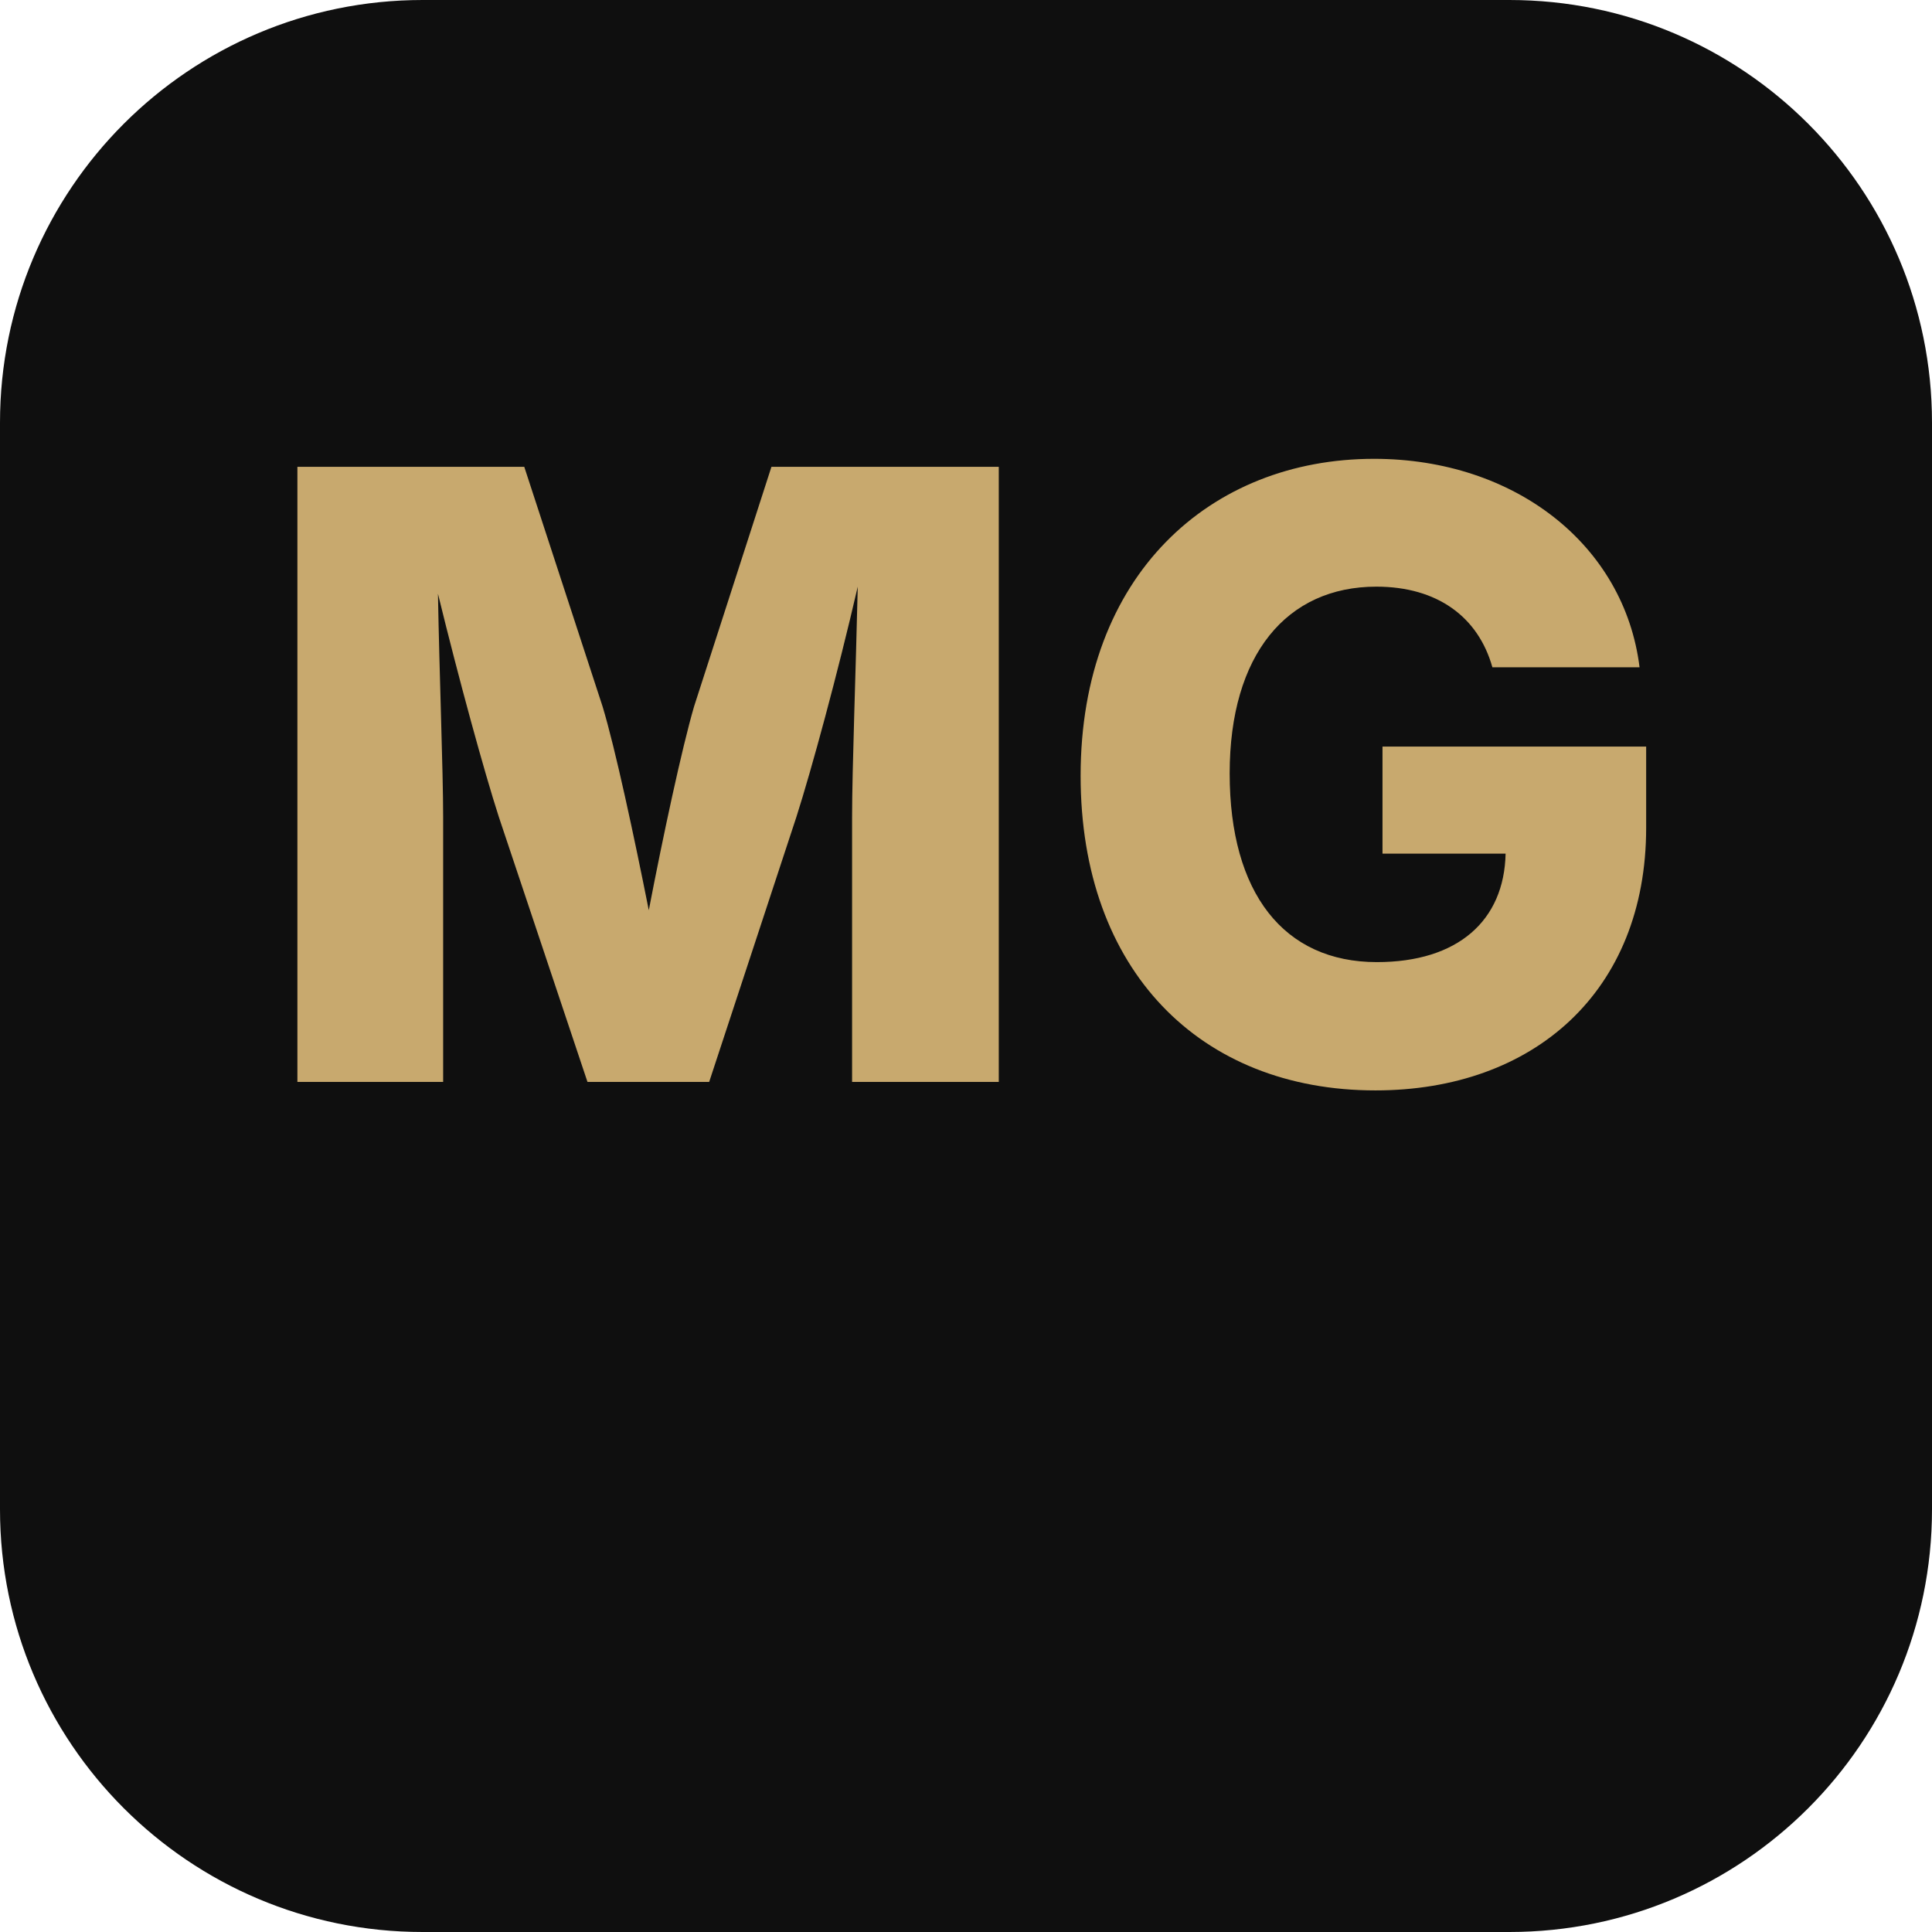
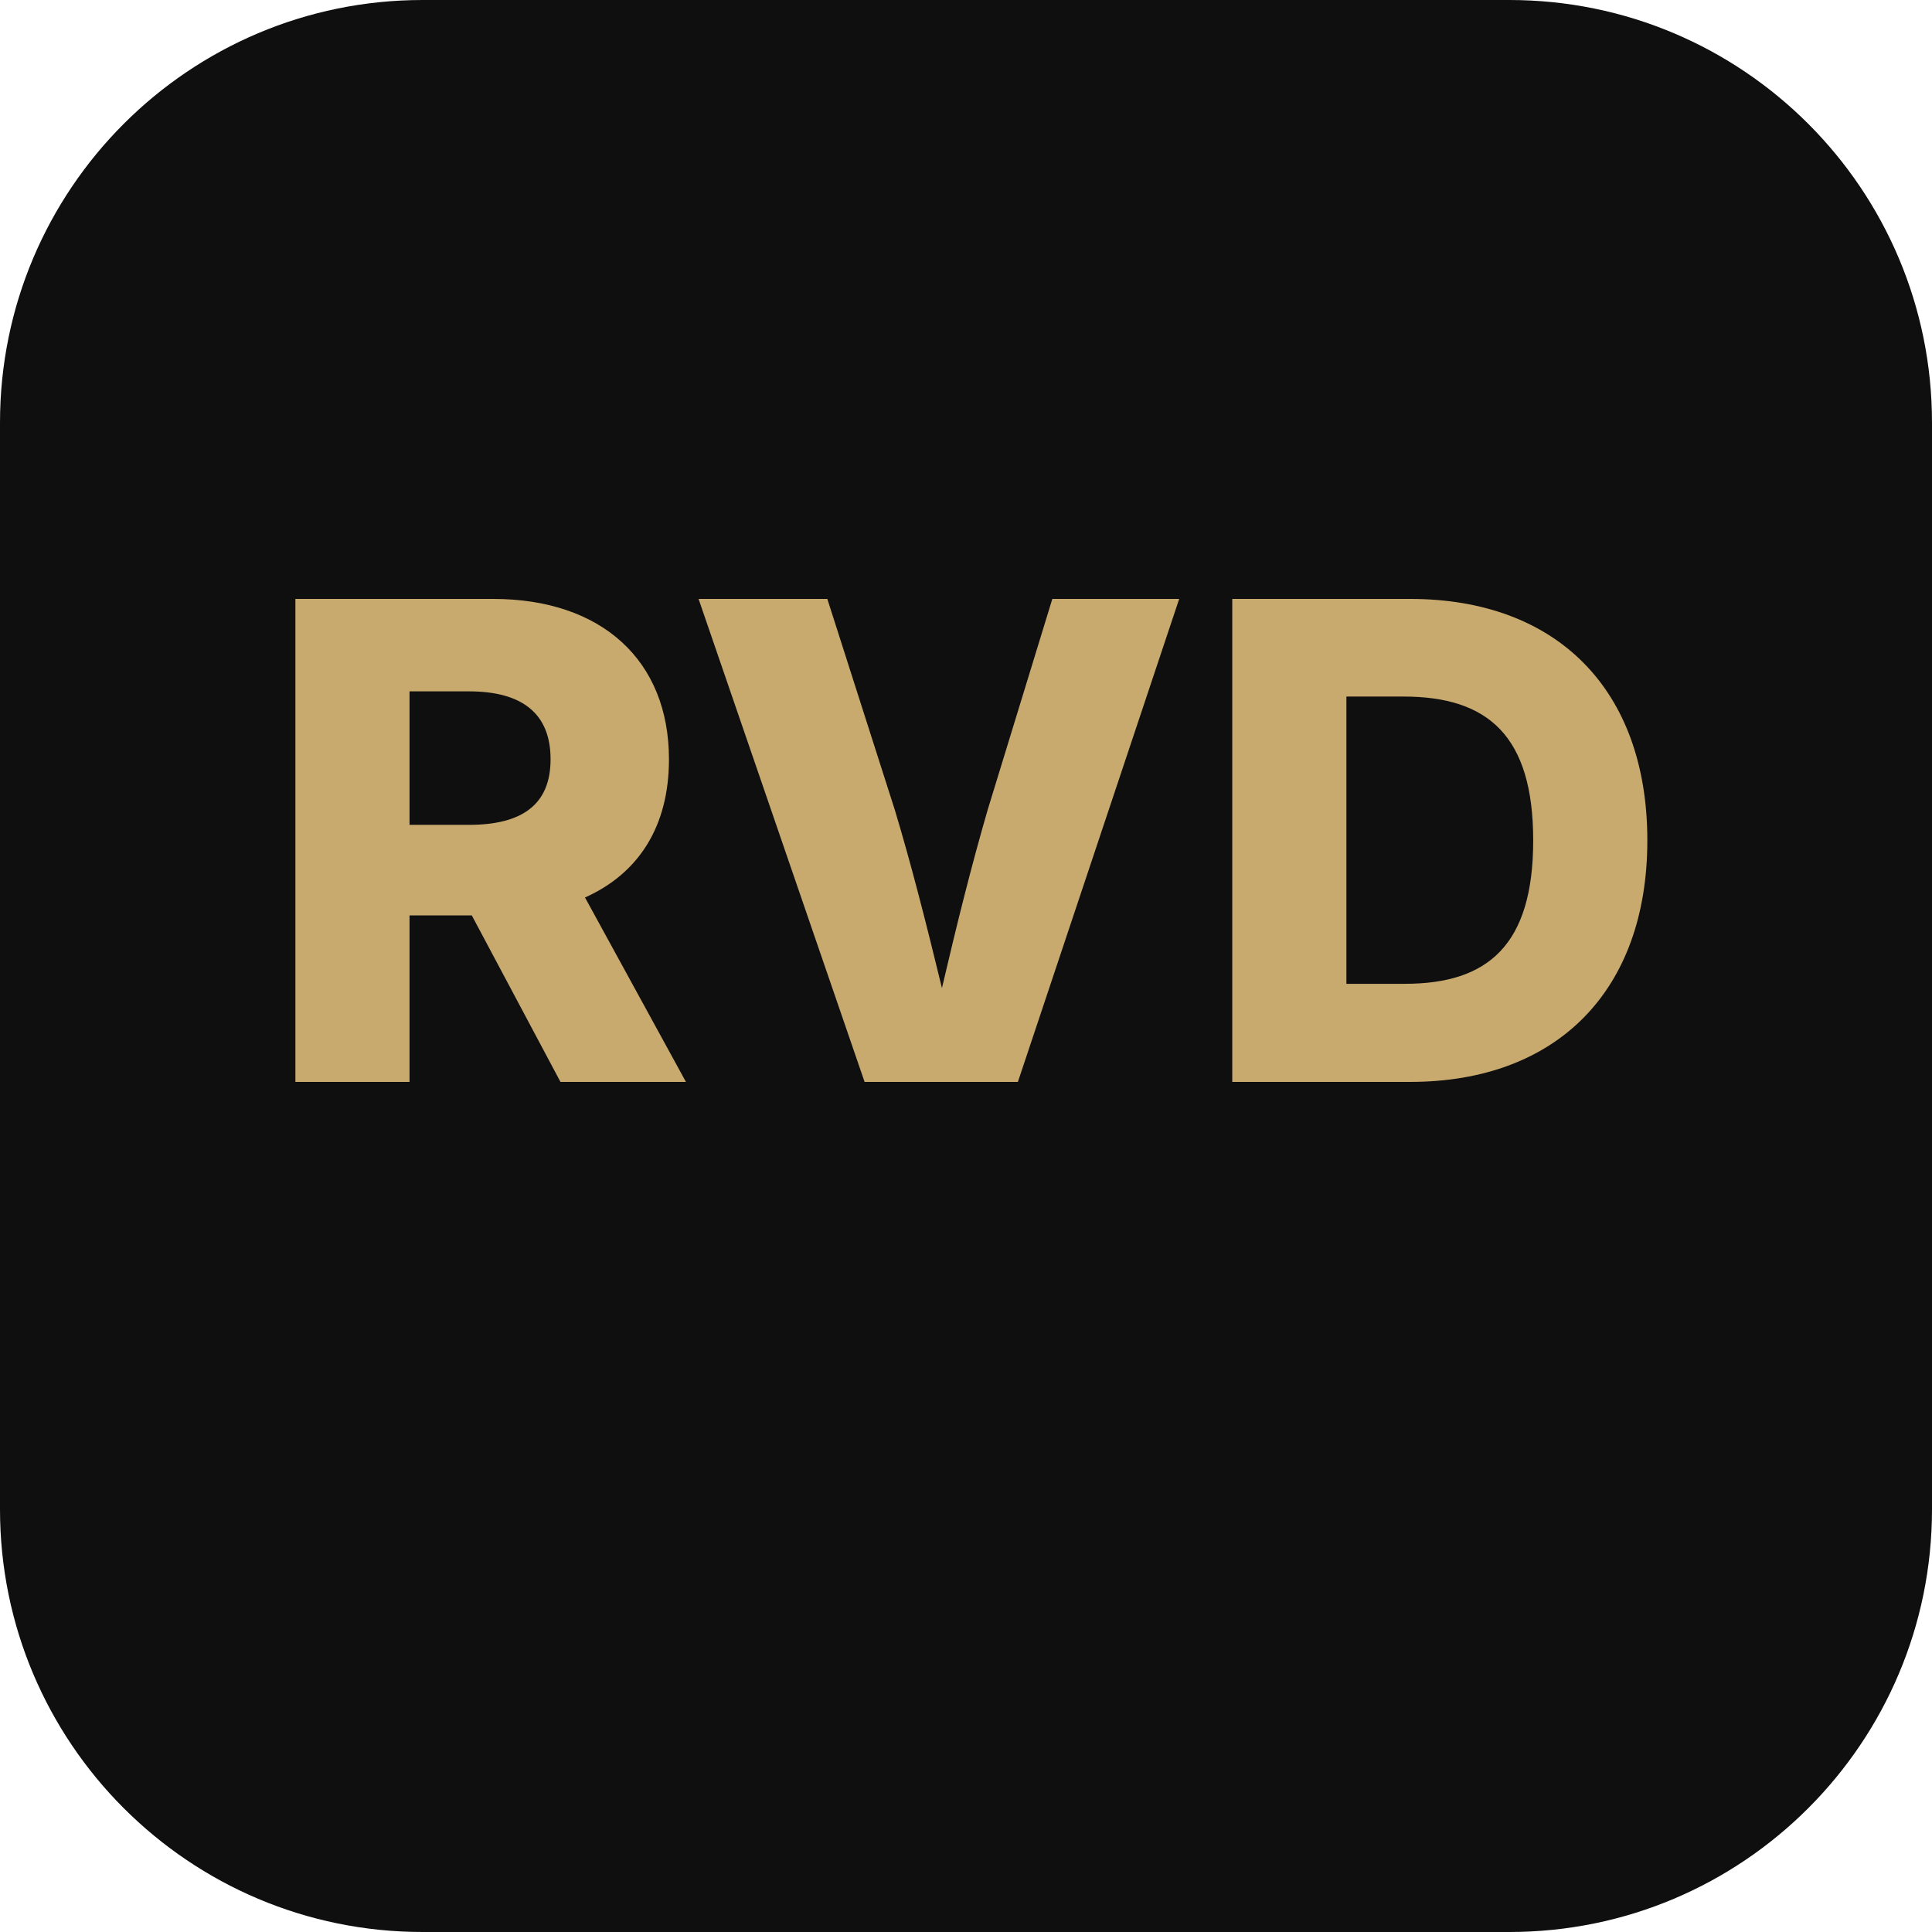
<svg xmlns="http://www.w3.org/2000/svg" viewBox="0 0 64 64">
  <rect width="64" height="64" rx="14" fill="#0F0F0F" />
-   <text x="50%" y="56%" text-anchor="middle" font-family="Inter, sans-serif" font-weight="800" font-size="28" fill="#C8A96E">MG</text>
+   <text x="50%" y="56%" text-anchor="middle" font-family="Inter, sans-serif" font-weight="800" font-size="22" fill="#C8A96E">RVD</text>
</svg>
